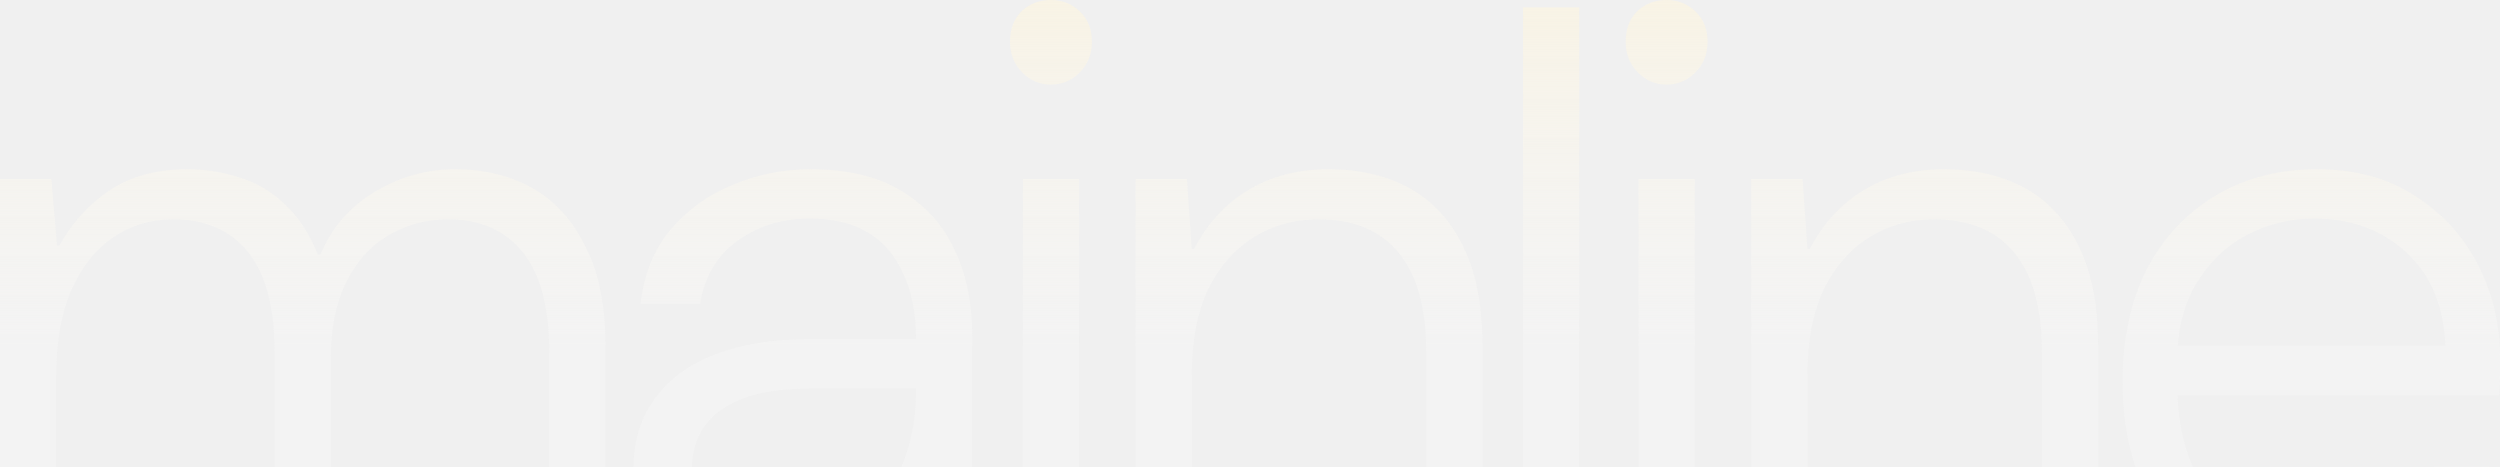
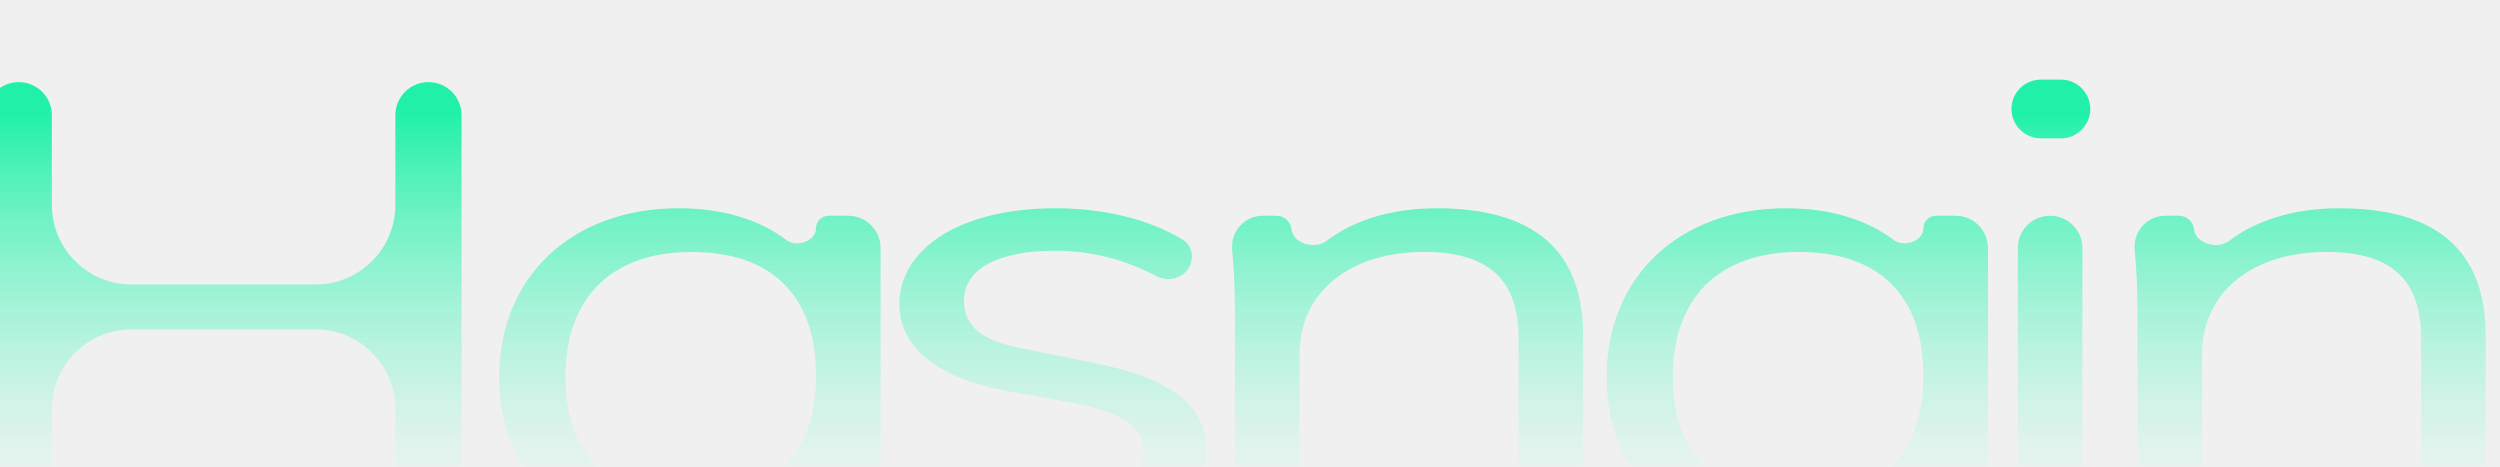
<svg xmlns="http://www.w3.org/2000/svg" width="1570" height="293" viewBox="0 0 1570 293" fill="none">
-   <path fill-rule="evenodd" clip-rule="evenodd" d="M642.357 112.457V368.321H677.656V112.457H642.357ZM641.853 45.395C646.896 50.554 652.947 53.133 660.007 53.133C667.067 53.133 673.118 50.554 678.16 45.395C683.203 40.237 685.724 33.875 685.724 26.309C685.724 18.399 683.203 12.037 678.16 7.222C673.118 2.407 667.067 0 660.007 0C652.611 0 646.392 2.407 641.349 7.222C636.642 12.037 634.289 18.399 634.289 26.309C634.289 33.875 636.811 40.237 641.853 45.395ZM1028.99 368.321V112.457H1064.29V368.321H1028.99ZM1046.64 53.133C1039.58 53.133 1033.53 50.554 1028.48 45.395C1023.44 40.237 1020.92 33.875 1020.92 26.309C1020.92 18.399 1023.27 12.037 1027.98 7.222C1033.02 2.407 1039.24 0 1046.64 0C1053.7 0 1059.75 2.407 1064.79 7.222C1069.83 12.037 1072.36 18.399 1072.36 26.309C1072.36 33.875 1069.83 40.237 1064.79 45.395C1059.75 50.554 1053.7 53.133 1046.64 53.133ZM1099.76 112.457V368.322H1135.05V235.747C1135.05 214.424 1138.42 196.541 1145.14 182.097C1152.2 167.653 1161.78 156.649 1173.88 149.083C1185.98 141.517 1199.6 137.734 1214.73 137.734C1236.58 137.734 1253.22 144.612 1264.65 158.368C1276.42 172.124 1282.3 193.102 1282.3 221.303V368.322H1317.6V217.176C1317.6 191.727 1313.56 170.921 1305.5 154.757C1297.43 138.25 1286.17 126.041 1271.71 118.131C1257.25 110.222 1240.28 106.267 1220.78 106.267C1201.95 106.267 1185.31 110.565 1170.86 119.163C1156.4 127.761 1144.97 140.141 1136.57 156.305H1135.05L1132.03 112.457H1099.76ZM1391.49 358.004C1409.64 369.009 1430.49 374.512 1454.02 374.512C1473.52 374.512 1490.66 371.073 1505.45 364.195C1520.25 356.973 1532.52 347.171 1542.27 334.791C1552.01 322.41 1558.91 308.482 1562.94 293.007H1528.65C1523.27 308.826 1514.19 321.207 1501.42 330.148C1488.64 339.09 1472.84 343.56 1454.02 343.56C1439.56 343.56 1425.61 339.949 1412.16 332.727C1399.05 325.162 1388.3 313.813 1379.89 298.681C1372.38 284.851 1368.23 268 1367.43 248.127H1569.5C1569.83 243.312 1570 239.014 1570 235.231V224.398C1570 203.763 1565.46 184.505 1556.38 166.622C1547.31 148.739 1534.2 134.295 1517.05 123.29C1499.91 111.941 1479.23 106.267 1455.03 106.267C1431.16 106.267 1409.98 111.769 1391.49 122.774C1373 133.779 1358.54 149.255 1348.12 169.201C1338.04 189.148 1332.99 212.705 1332.99 239.873C1332.99 267.042 1338.21 290.771 1348.63 311.061C1359.05 331.008 1373.34 346.656 1391.49 358.004ZM1367.64 217.176C1368.79 201.865 1372.7 188.797 1379.39 177.971C1387.46 164.558 1398.04 154.413 1411.16 147.535C1424.27 140.657 1438.39 137.218 1453.51 137.218C1476.37 137.218 1495.54 144.268 1511 158.368C1526.46 172.468 1534.7 192.071 1535.71 217.176H1367.64ZM956.449 4.643V368.322H991.748V4.643H956.449ZM713.124 368.322V112.457H745.397L748.423 156.305H749.936C758.34 140.141 769.77 127.761 784.226 119.163C798.681 110.565 815.322 106.267 834.148 106.267C853.646 106.267 870.623 110.222 885.079 118.131C899.535 126.041 910.797 138.25 918.865 154.757C926.933 170.921 930.967 191.727 930.967 217.176V368.322H895.669V221.303C895.669 193.102 889.786 172.124 878.019 158.368C866.589 144.612 849.948 137.734 828.097 137.734C812.969 137.734 799.354 141.517 787.251 149.083C775.149 156.649 765.568 167.653 758.508 182.097C751.785 196.541 748.423 214.424 748.423 235.747V368.322H713.124ZM490.55 374.512C469.707 374.512 452.394 370.901 438.61 363.679C424.827 356.113 414.574 346.312 407.85 334.275C401.126 322.238 397.765 309.17 397.765 295.07C397.765 277.187 402.303 262.227 411.38 250.19C420.457 237.81 433.231 228.525 449.704 222.334C466.177 216.144 485.171 213.049 506.686 213.049H575.267C575.267 196.885 572.577 183.129 567.198 171.78C562.156 160.431 554.76 151.834 545.011 145.988C535.261 140.141 523.159 137.218 508.703 137.218C491.222 137.218 476.094 141.861 463.319 151.146C450.545 160.088 442.644 173.328 439.619 190.867H402.303C404.32 172.296 410.539 156.82 420.961 144.44C431.719 131.715 444.83 122.258 460.294 116.068C475.758 109.534 491.894 106.267 508.703 106.267C531.9 106.267 550.894 110.737 565.686 119.679C580.814 128.62 592.076 141.001 599.471 156.82C606.867 172.296 610.565 190.351 610.565 210.985V368.322H578.292L574.762 318.799H573.25C569.888 326.021 565.686 333.071 560.643 339.949C555.6 346.828 549.717 352.846 542.994 358.004C536.606 362.819 529.042 366.774 520.302 369.869C511.561 372.964 501.644 374.512 490.55 374.512ZM494.08 342.529C506.182 342.529 517.108 340.121 526.857 335.307C536.942 330.492 545.515 323.786 552.575 315.188C559.971 306.591 565.517 296.446 569.215 284.753C573.25 272.716 575.267 259.82 575.267 246.064V244H509.208C491.054 244 476.43 246.236 465.336 250.706C454.579 255.177 446.679 261.195 441.636 268.761C436.929 275.983 434.576 284.409 434.576 294.038C434.576 303.668 436.761 312.093 441.132 319.315C445.838 326.537 452.562 332.212 461.302 336.338C470.379 340.465 481.305 342.529 494.08 342.529ZM0 112.457V368.322H35.299V235.747C35.299 214.424 38.492 196.541 44.88 182.097C51.267 167.653 60.008 156.649 71.102 149.083C82.195 141.517 94.802 137.734 108.922 137.734C129.092 137.734 144.725 144.612 155.819 158.368C166.912 172.124 172.459 193.102 172.459 221.303V368.322H207.758V224.914C207.758 205.999 210.952 190.179 217.339 177.455C223.726 164.386 232.467 154.585 243.561 148.051C254.991 141.173 267.598 137.734 281.381 137.734C301.552 137.734 317.184 144.612 328.278 158.368C339.372 172.124 344.919 193.102 344.919 221.303V368.322H380.217V217.176C380.217 191.727 376.015 170.921 367.611 154.757C359.542 138.25 348.449 126.041 334.329 118.131C320.21 110.222 304.073 106.267 285.919 106.267C267.766 106.267 250.789 111.081 234.988 120.711C219.524 129.996 208.262 143.064 201.203 159.916H199.69C193.975 146.159 186.915 135.498 178.511 127.933C170.106 120.023 160.693 114.52 150.272 111.425C139.85 107.986 128.924 106.267 117.494 106.267C98.332 106.267 82.027 110.737 68.58 119.679C55.469 128.62 45.048 140.141 37.316 154.241H35.803L32.273 112.457H0Z" fill="url(#paint0_linear_59_191)" />
+   <g clip-path="url(#clip0_192_111)">
+     <path d="M32.563 128.636C32.563 156.25 54.948 178.636 82.563 178.636H198.293C225.907 178.636 248.293 156.25 248.293 128.636V72.35C248.293 60.873 257.597 51.569 269.074 51.569C280.551 51.569 289.856 60.873 289.856 72.35V317.081C289.856 328.558 280.551 337.863 269.074 337.863C257.597 337.863 248.293 328.559 248.293 317.081V256.873C248.293 229.259 225.907 206.873 198.293 206.873H82.563C54.948 206.873 32.563 229.259 32.563 256.873V317.081C32.563 328.559 23.259 337.863 11.781 337.863C0.304 337.863 -9 328.559 -9 317.081V72.35C-9 60.873 0.304 51.569 11.781 51.569C23.259 51.569 32.563 60.873 32.563 72.35V128.636ZM493.952 150.79C500.277 155.581 512.433 151.345 512.433 143.411C512.433 139.04 515.977 135.496 520.348 135.496H532.72C543.925 135.496 553.007 144.579 553.007 155.783V317.576C553.007 328.78 543.925 337.863 532.72 337.863H520.188C515.905 337.863 512.433 334.391 512.433 330.108C512.433 322.162 499.432 317.711 493.001 322.378C476.23 334.551 453.093 341 426.34 341C358.058 341 313.526 299.429 313.526 236.679C313.526 173.93 359.047 130.79 426.34 130.79C453.839 130.79 477.041 137.983 493.952 150.79ZM512.433 235.895C512.433 185.696 484.725 158.243 434.256 158.243C383.787 158.243 355.089 187.264 355.089 236.679C355.089 286.095 383.787 313.547 434.256 313.547C484.725 313.547 512.433 285.31 512.433 235.895ZM566.9 321.161C560.493 317.635 558.761 309.466 562.472 303.164C566.463 296.386 575.227 294.3 582.238 297.866C605.709 309.805 629.545 314.332 659.803 314.332C697.408 314.332 718.187 303.35 718.187 283.741C718.187 268.054 705.322 259.426 674.648 253.151L631.105 245.307C588.555 237.464 564.803 217.855 564.803 191.186C564.803 155.89 603.396 130.79 662.772 130.79C693.22 130.79 721.498 137.665 742.666 150.437C748.732 154.097 750.147 162.003 746.553 168.107C742.43 175.111 733.305 177.16 726.118 173.364C706.039 162.76 684.738 157.458 662.772 157.458C626.155 157.458 605.377 169.224 605.377 188.833C605.377 205.305 617.253 214.717 644.958 219.423L687.513 228.051C735.013 237.464 757.773 254.72 757.773 282.957C757.773 318.254 719.18 341 657.822 341C620.425 341 590.326 334.056 566.9 321.161ZM994.205 210.795V317.576C994.205 328.78 985.122 337.863 973.918 337.863C962.713 337.863 953.631 328.78 953.631 317.576V212.364C953.631 175.499 934.828 158.243 894.254 158.243C847.747 158.243 816.08 183.342 816.08 222.561V317.576C816.08 328.78 806.997 337.863 795.793 337.863C784.589 337.863 775.506 328.78 775.506 317.576V192.755C775.506 179.971 774.784 168.044 773.777 156.802C772.759 145.432 781.557 135.496 792.973 135.496H801.606C806.461 135.496 810.535 139.156 811.053 143.983C812.028 153.066 825.803 156.808 833.073 151.277C850.563 137.968 874.699 130.79 902.173 130.79C963.526 130.79 994.205 157.458 994.205 210.795ZM1189.4 150.791C1195.72 155.581 1207.88 151.346 1207.88 143.411C1207.88 139.04 1211.42 135.496 1215.79 135.496H1228.16C1239.37 135.496 1248.45 144.579 1248.45 155.783V317.576C1248.45 328.78 1239.37 337.863 1228.16 337.863H1215.63C1211.35 337.863 1207.88 334.391 1207.88 330.107C1207.88 322.161 1194.88 317.71 1188.44 322.377C1171.67 334.55 1148.54 341 1121.78 341C1053.5 341 1008.97 299.429 1008.97 236.679C1008.97 173.93 1054.49 130.79 1121.78 130.79C1149.28 130.79 1172.48 137.983 1189.4 150.791ZM1207.88 235.895C1207.88 185.696 1180.17 158.243 1129.7 158.243C1079.23 158.243 1050.53 187.264 1050.53 236.679C1050.53 286.095 1079.23 313.547 1129.7 313.547C1180.17 313.547 1207.88 285.31 1207.88 235.895ZM1312.69 68.433C1312.69 78.613 1304.44 86.865 1294.26 86.865C1289.99 86.865 1285.91 86.865 1281.65 86.865C1271.47 86.865 1263.22 78.613 1263.22 68.433C1263.22 58.253 1271.47 50 1281.65 50H1294.26C1304.44 50 1312.69 58.253 1312.69 68.433ZM1287.46 135.496C1298.66 135.496 1307.75 144.579 1307.75 155.783V317.576C1307.75 328.78 1298.66 337.863 1287.46 337.863C1276.26 337.863 1267.17 328.78 1267.17 317.576V155.783C1267.17 144.579 1276.26 135.496 1287.46 135.496ZM1561 210.795V317.576C1561 328.78 1551.92 337.863 1540.71 337.863C1529.51 337.863 1520.43 328.78 1520.43 317.576V212.364C1520.43 175.499 1501.62 158.243 1461.05 158.243C1414.54 158.243 1382.88 183.342 1382.88 222.561V317.576C1382.88 328.78 1373.79 337.863 1362.59 337.863C1351.38 337.863 1342.3 328.78 1342.3 317.576V192.755C1342.3 179.971 1341.58 168.044 1340.57 156.802C1339.55 145.432 1348.35 135.496 1359.77 135.496H1368.4C1373.26 135.496 1377.33 139.156 1377.85 143.983C1378.82 153.066 1392.6 156.809 1399.87 151.277C1417.36 137.969 1441.5 130.79 1468.97 130.79C1530.32 130.79 1561 157.458 1561 210.795Z" fill="url(#paint0_linear_192_111)" />
+   </g>
  <defs>
-     <linearGradient id="paint0_linear_59_191" x1="742.5" y1="0" x2="742.5" y2="218.5" gradientUnits="userSpaceOnUse">
-       <stop stop-color="#F8F3E5" />
-       <stop offset="1" stop-color="#F8F8F8" stop-opacity="0.41" />
+     <linearGradient id="paint0_linear_192_111" x1="776" y1="412" x2="776" y2="71" gradientUnits="userSpaceOnUse">
+       <stop offset="0.244" stop-color="#F8F8F8" stop-opacity="0.4" />
+       <stop offset="1" stop-color="#21F1A8" />
    </linearGradient>
+     <clipPath id="clip0_192_111">
+       <rect width="1570" height="293" fill="white" />
+     </clipPath>
  </defs>
</svg>
